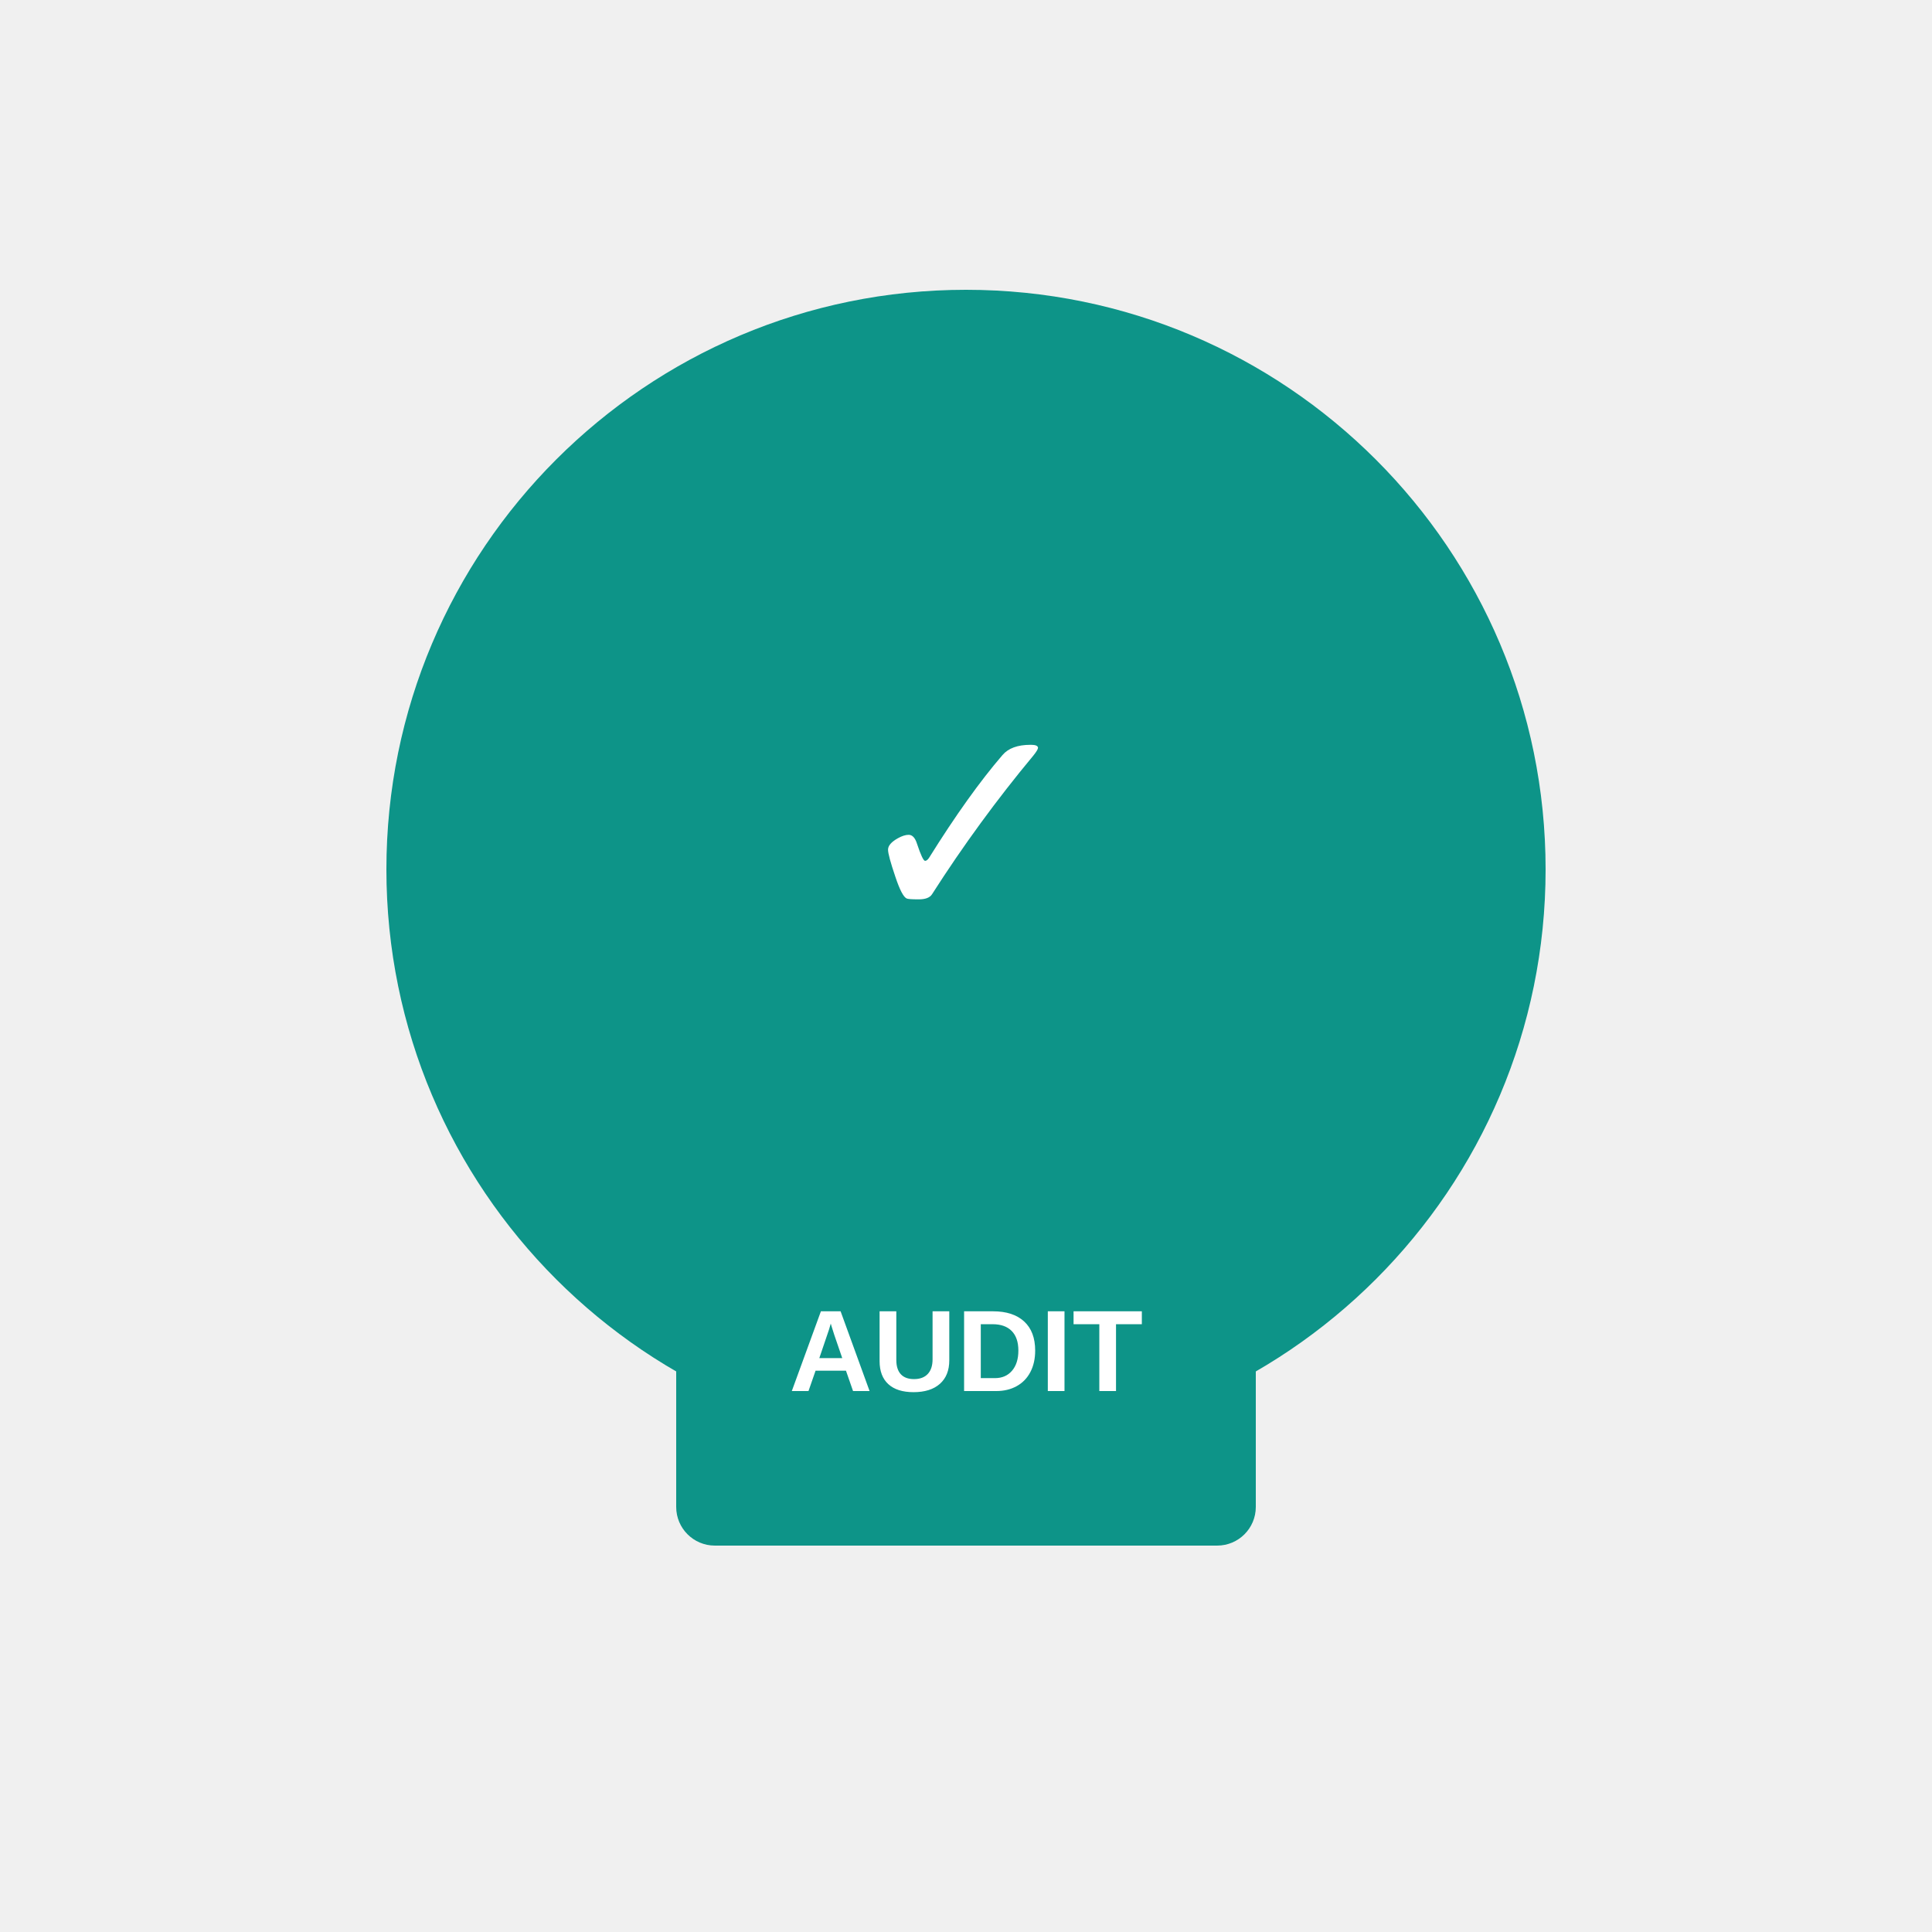
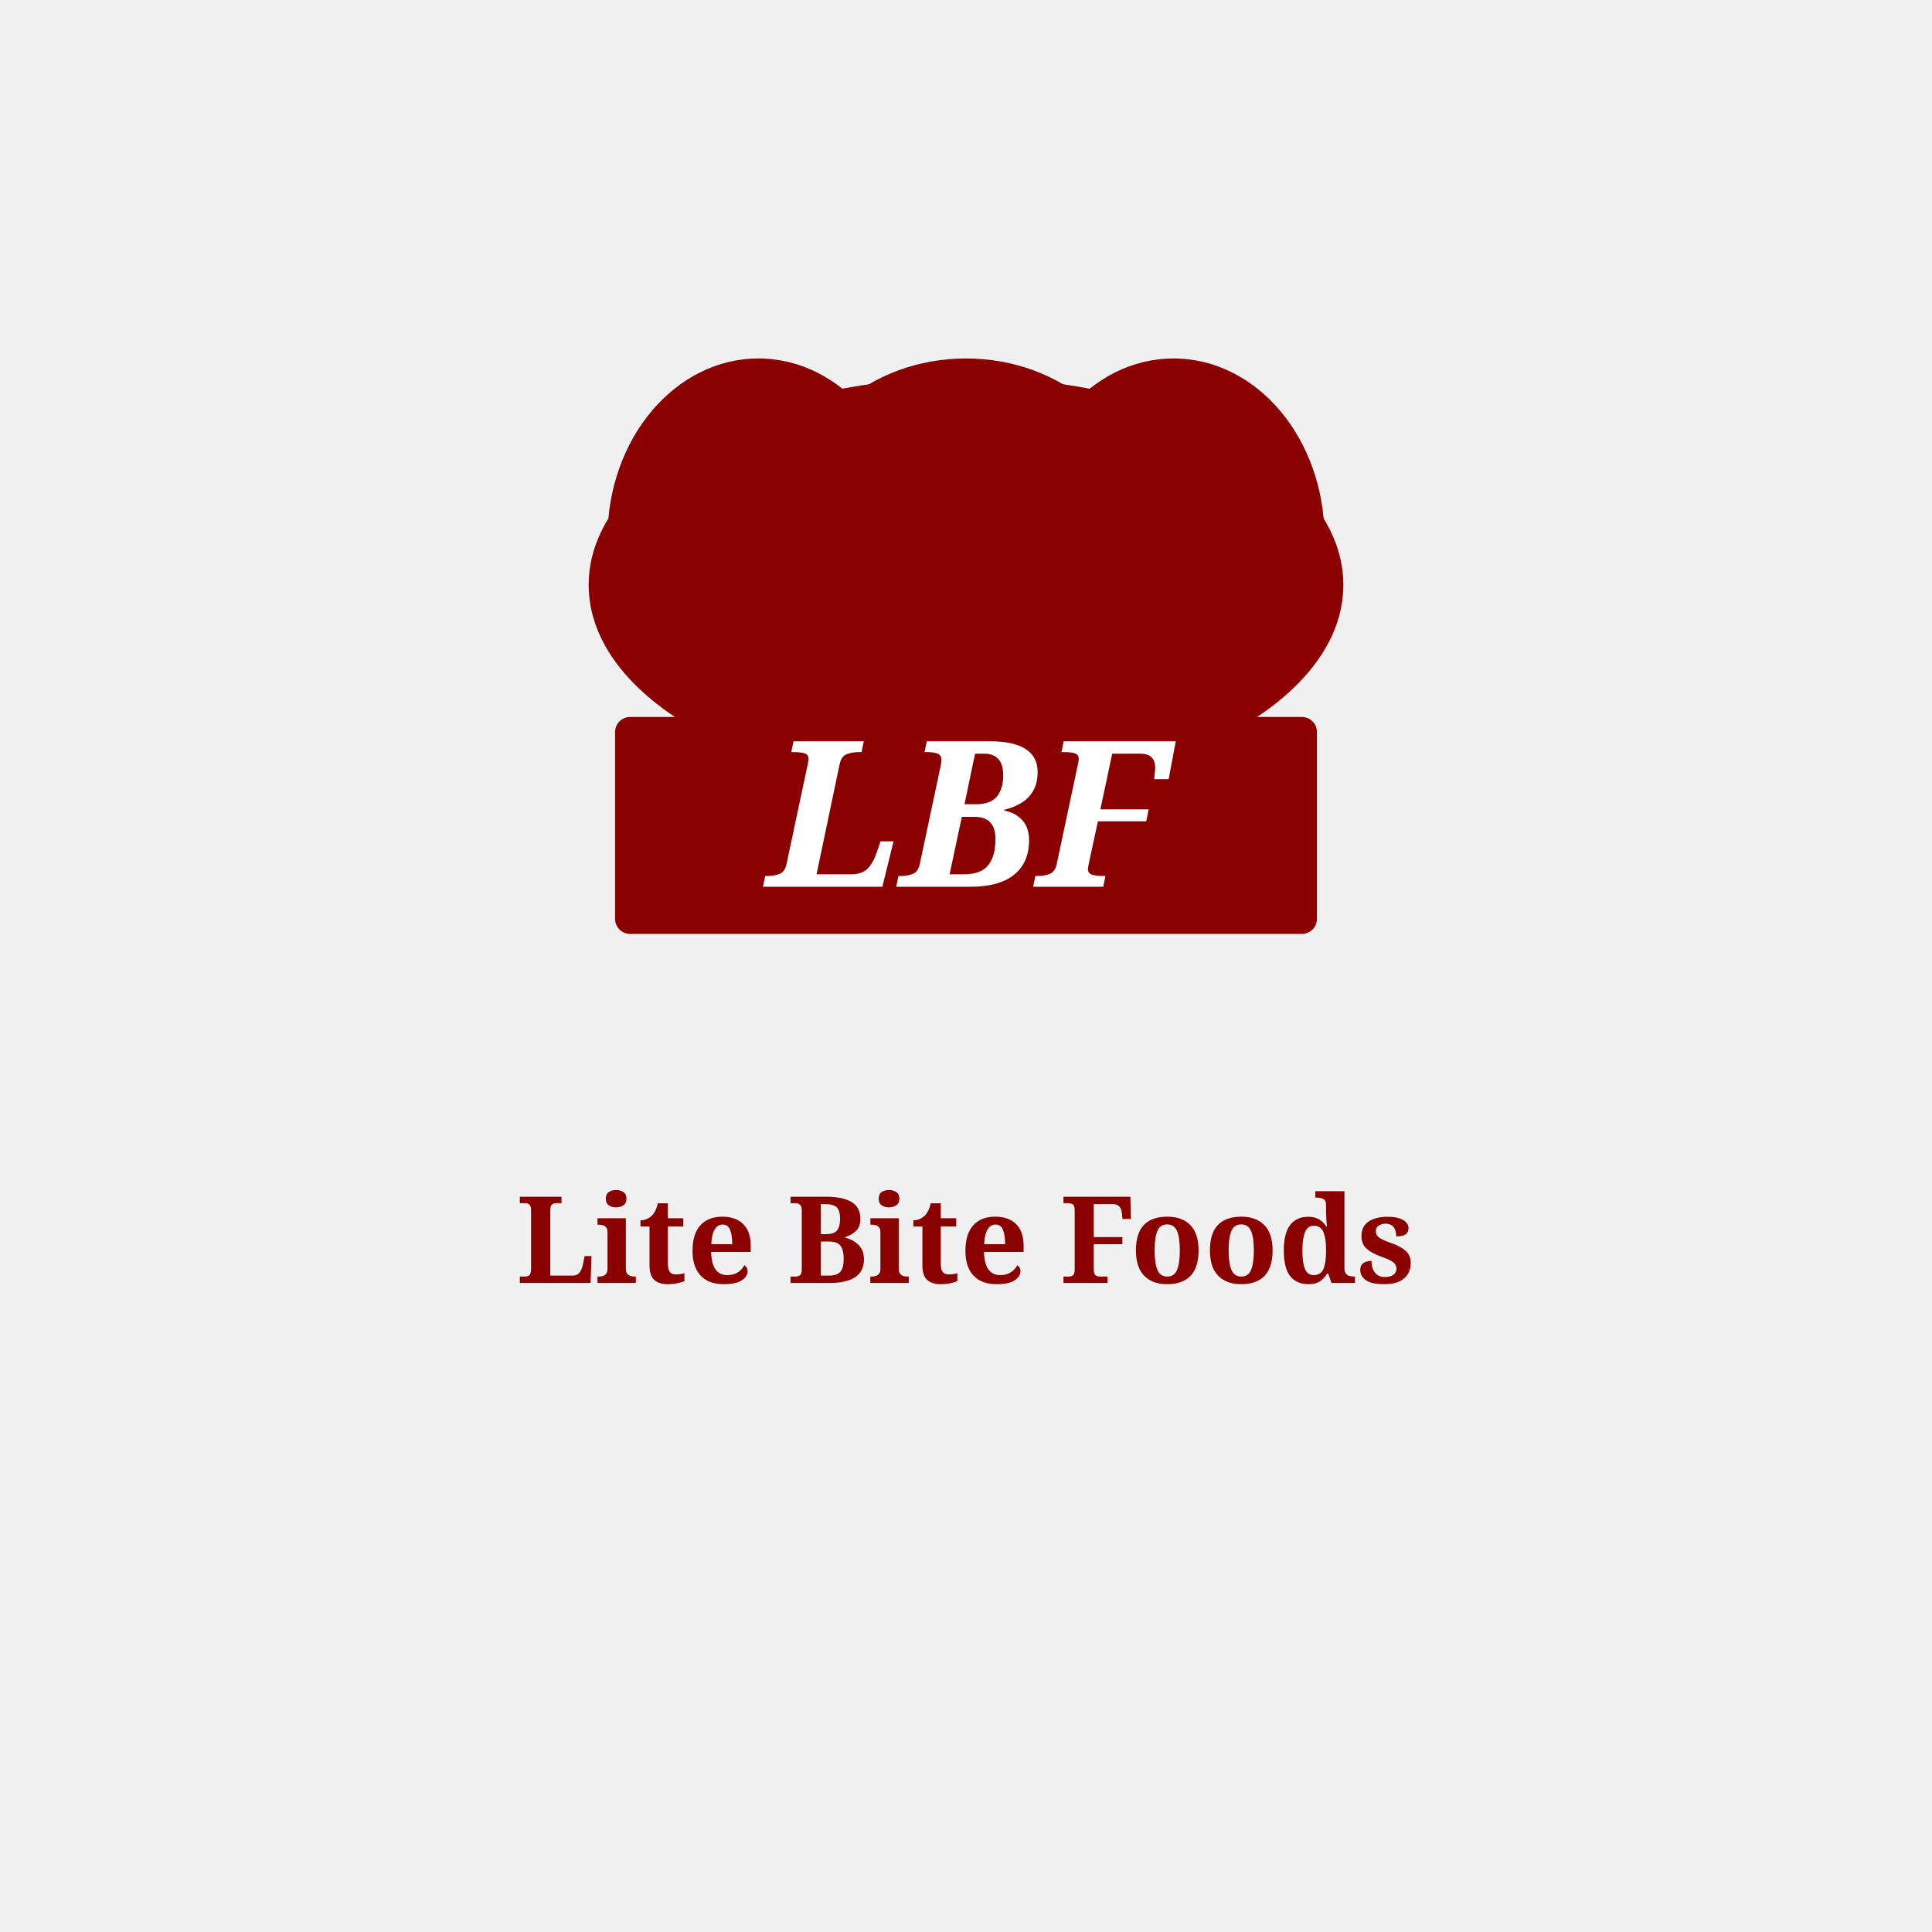
- <svg xmlns="http://www.w3.org/2000/svg" width="1024" height="1024">
-   <rect width="1024" height="1024" fill="transparent" />
-   <circle cx="512" cy="460.8" r="307.2" fill="#0d9488" />
-   <rect x="358.4" y="563.2" width="307.2" height="256" rx="20.48" fill="#0d9488" />
-   <text x="512" y="491.52" font-family="Arial, sans-serif" font-size="153.6" font-weight="bold" fill="white" text-anchor="middle">✓</text>
-   <text x="512" y="737.28" font-family="Arial, sans-serif" font-size="61.44" font-weight="bold" fill="white" text-anchor="middle">AUDIT</text>
+ <svg xmlns="http://www.w3.org/2000/svg" viewBox="0 0 1024 1024" width="1024" height="1024">
+   <g transform="translate(512, 450)">
+     <ellipse cx="0" cy="-140" rx="200" ry="110" fill="#8B0000" />
+     <ellipse cx="-110" cy="-165" rx="80" ry="95" fill="#8B0000" />
+     <ellipse cx="110" cy="-165" rx="80" ry="95" fill="#8B0000" />
+     <ellipse cx="0" cy="-180" rx="92" ry="80" fill="#8B0000" />
+     <rect x="-186" y="-70" width="372" height="115" rx="8" fill="#8B0000" />
+     <text x="0" y="20" font-family="Georgia, serif" font-size="108" font-weight="bold" fill="#ffffff" text-anchor="middle" font-style="italic">LBF</text>
+   </g>
+   <text x="512" y="680" font-family="Georgia, serif" font-size="64" font-weight="bold" fill="#8B0000" text-anchor="middle">Lite Bite Foods</text>
</svg>
